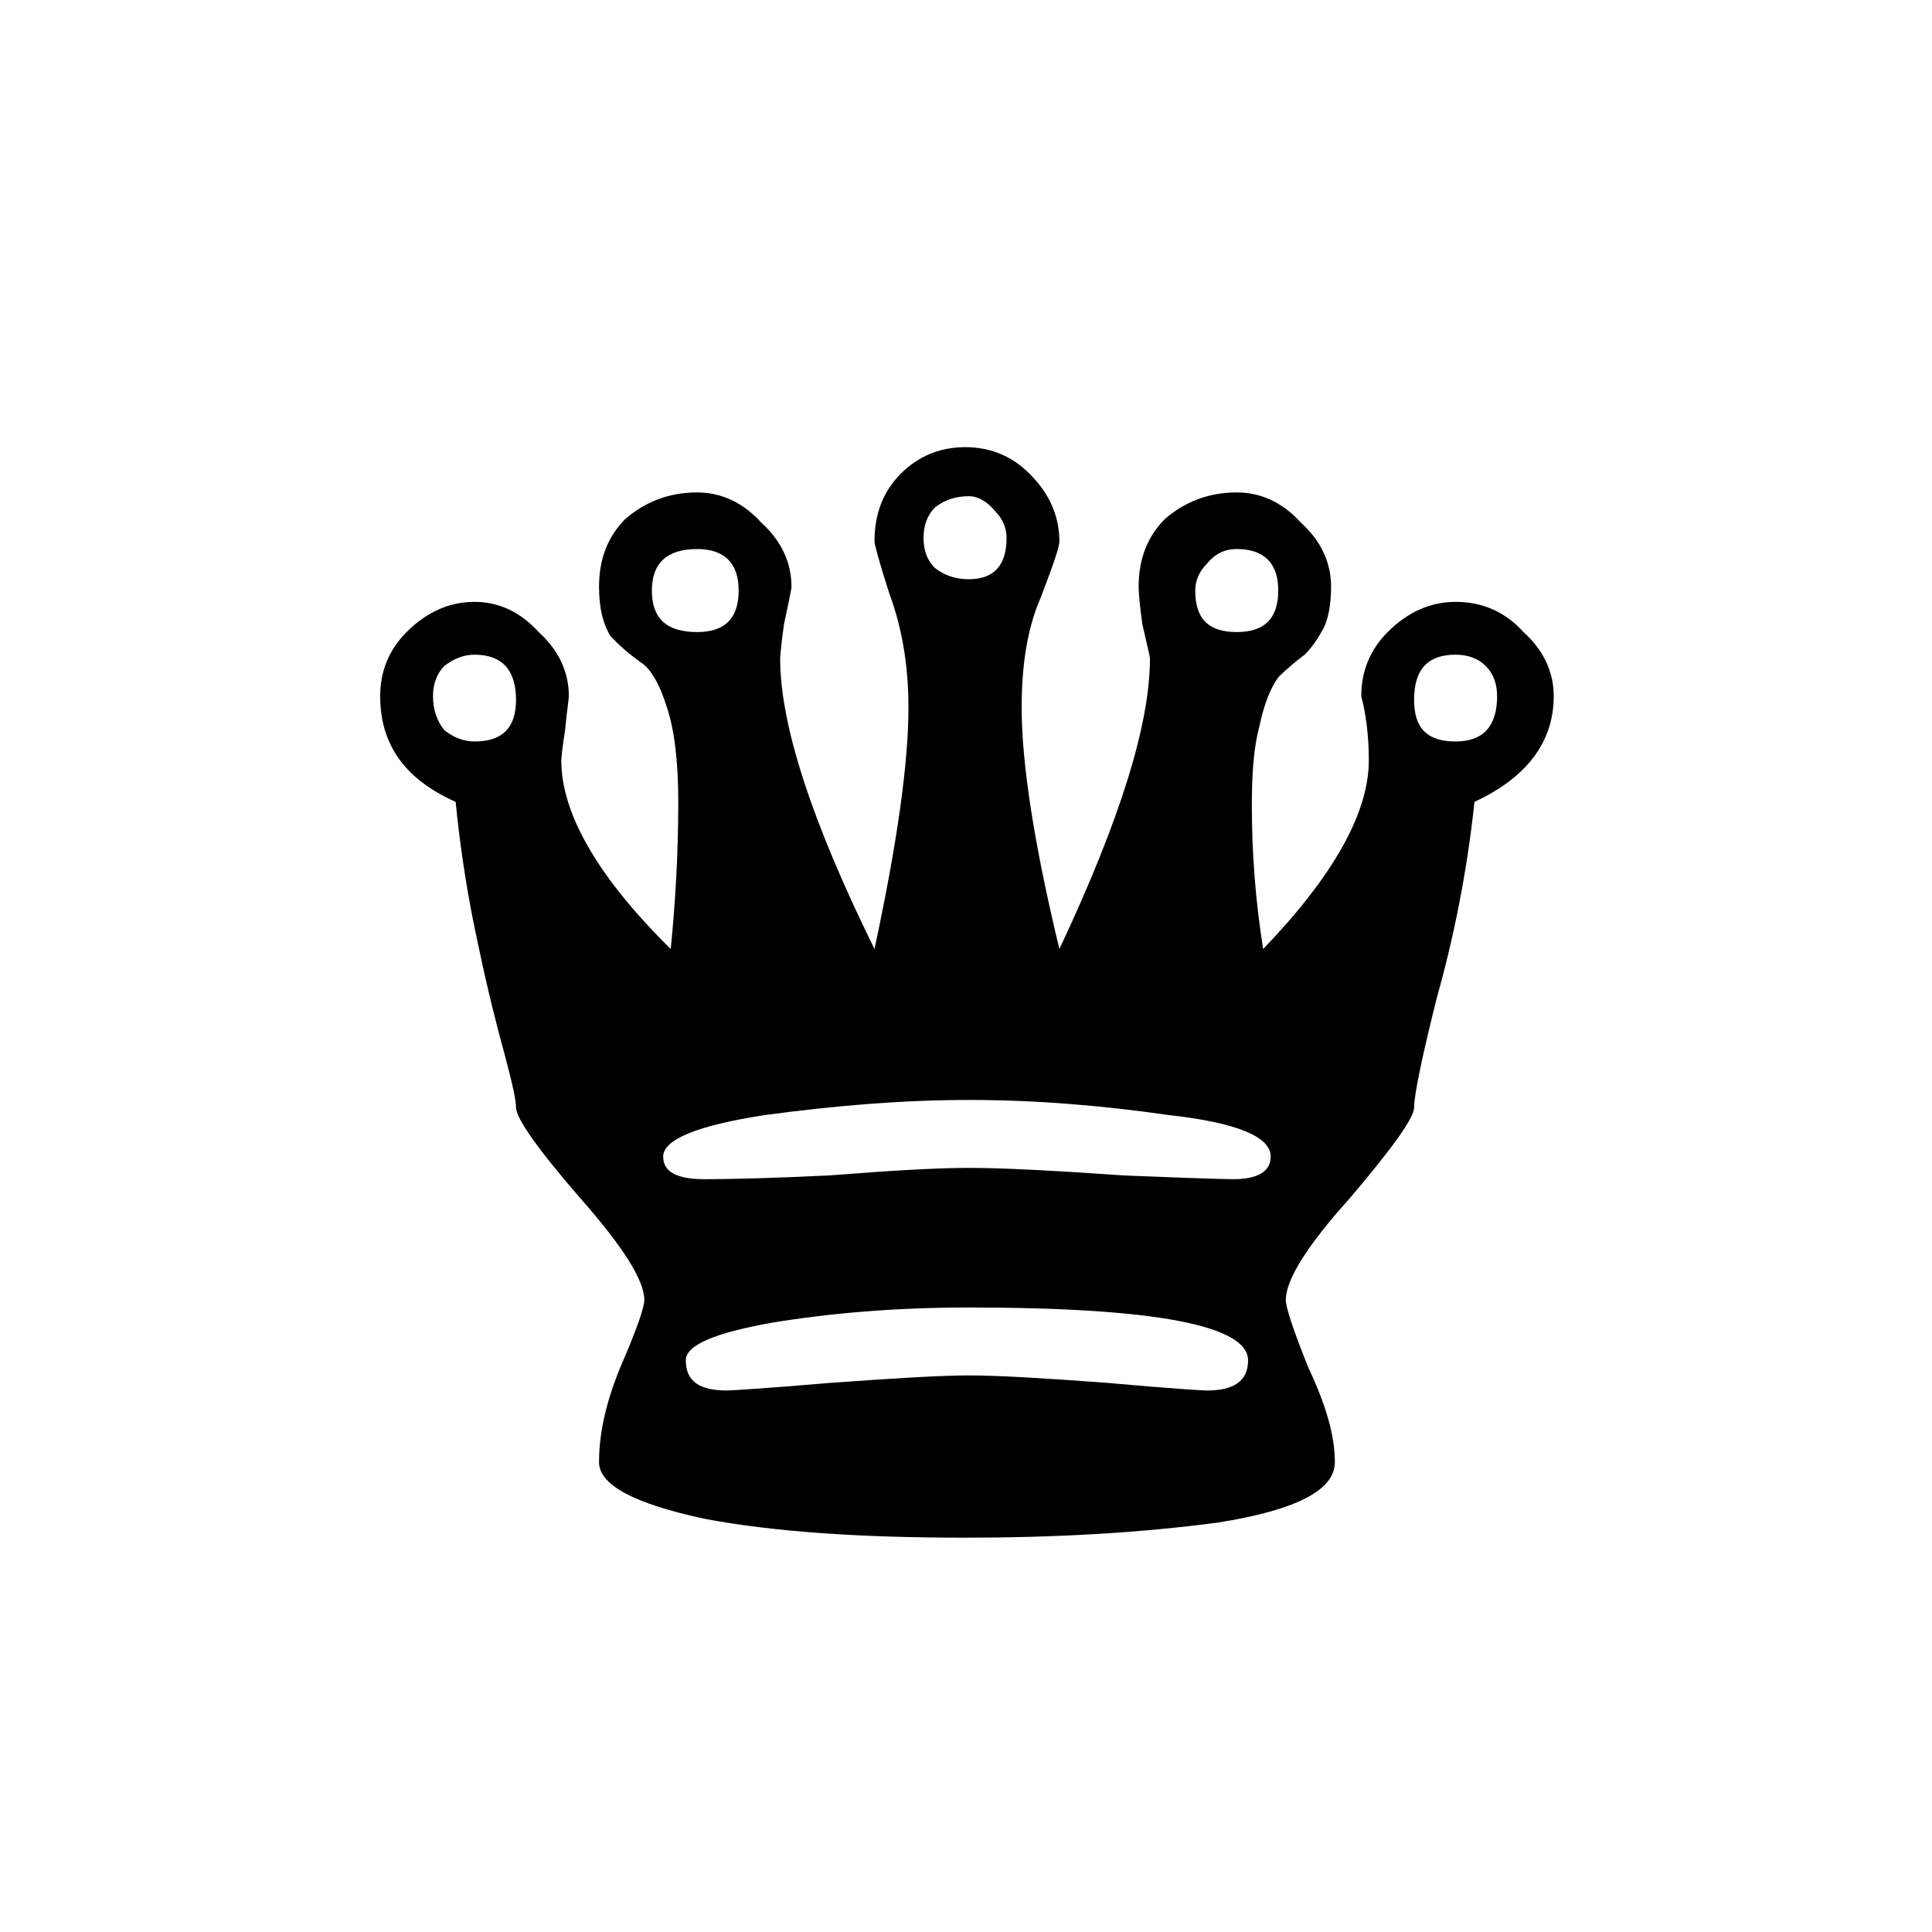
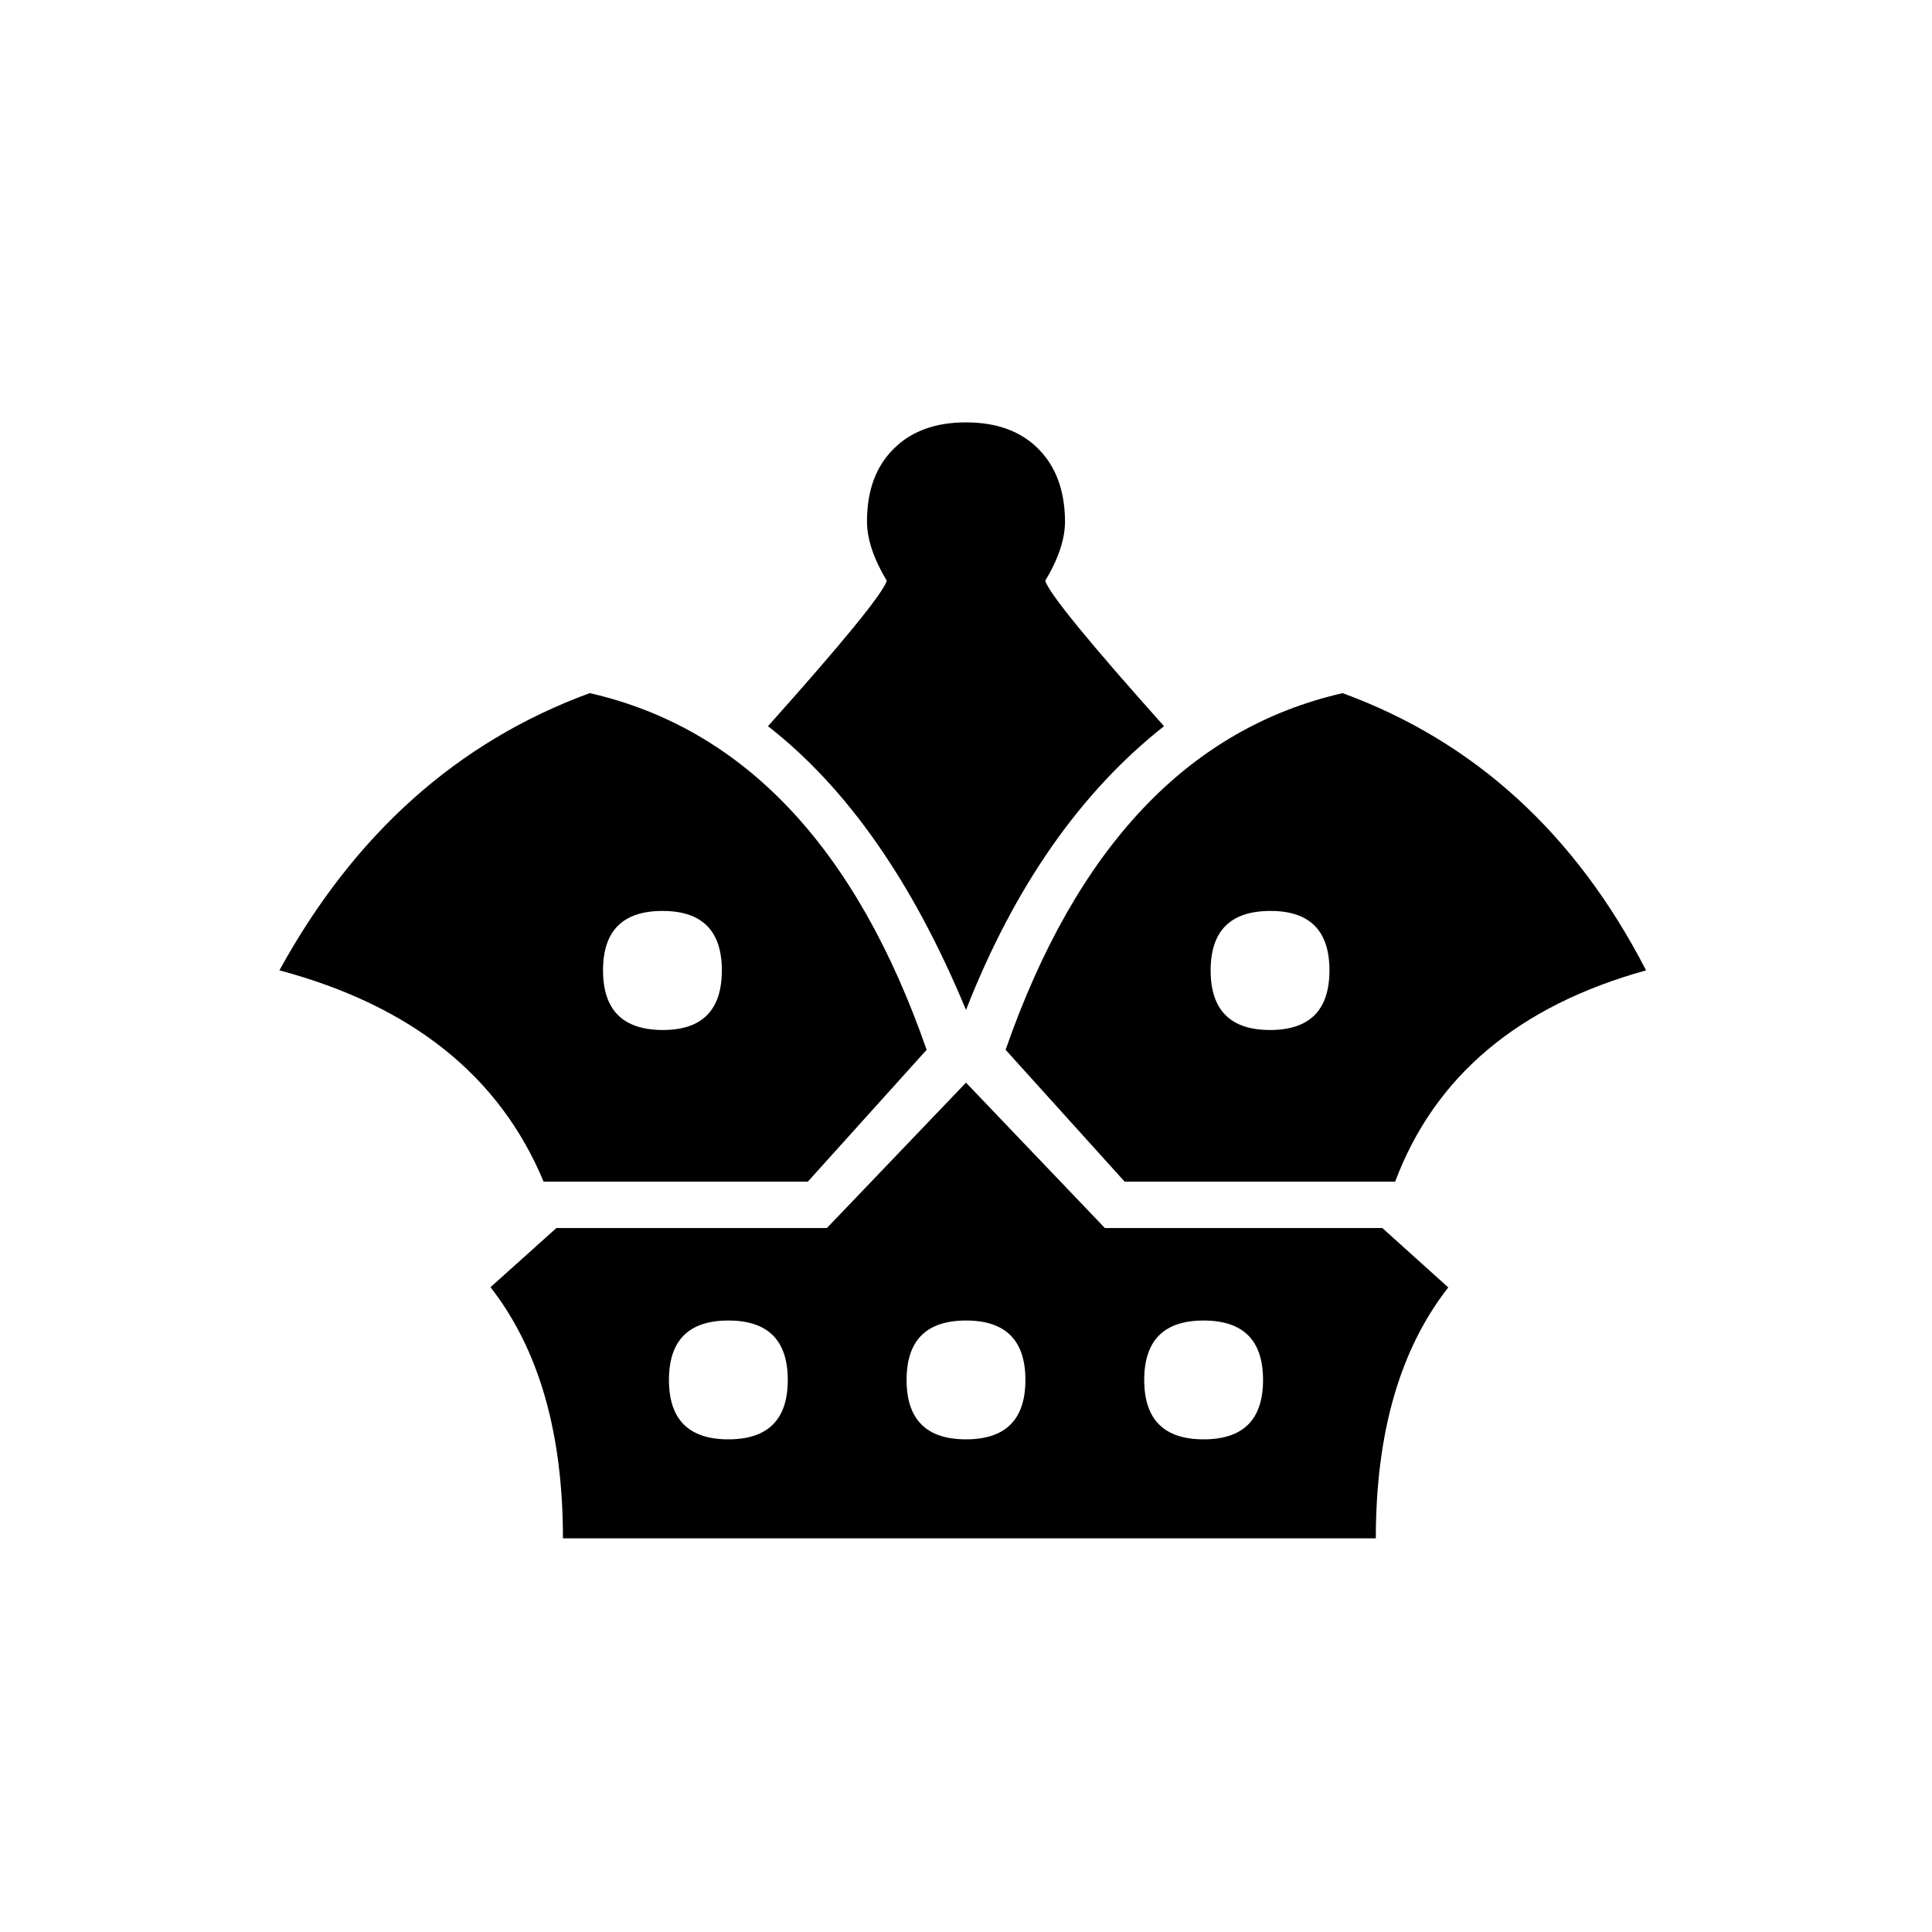
<svg xmlns="http://www.w3.org/2000/svg" width="32" height="32" viewBox="0 0 8 8">
-   <text text-anchor="middle" x="4" y="6.37">
-     <tspan style="align:center;font-size:7px">♛</tspan>
-   </text>
+   <path d="M4 4.182q-.328-.792-.82-1.175.465-.52.492-.602-.082-.137-.082-.246 0-.191.11-.3.109-.11.3-.11t.3.11.11.3q0 .11-.082.246.027.082.492.602-.52.41-.82 1.175M5.559 2.87q.82.3 1.257 1.148-.793.22-1.039.875h-1.12l-.493-.546Q4.602 3.089 5.56 2.87m-.547 1.148q0 .247.246.247t.246-.247-.246-.246-.246.246m-2.762.875q-.273-.656-1.094-.875.465-.847 1.285-1.148.957.219 1.395 1.477l-.492.546Zm.738-.875q0-.246-.246-.246t-.246.246.246.247.246-.247m1.586 1.067h1.149l.273.246q-.3.383-.3 1.039H2.331q0-.656-.3-1.04l.273-.245h1.12L4 4.483ZM4 5.468q-.246 0-.246.246T4 5.96t.246-.246T4 5.468m.984 0q-.246 0-.246.246t.246.246.246-.246-.246-.246m-1.968 0q-.246 0-.246.246t.246.246.246-.246-.246-.246" aria-label="queen" />
</svg>
